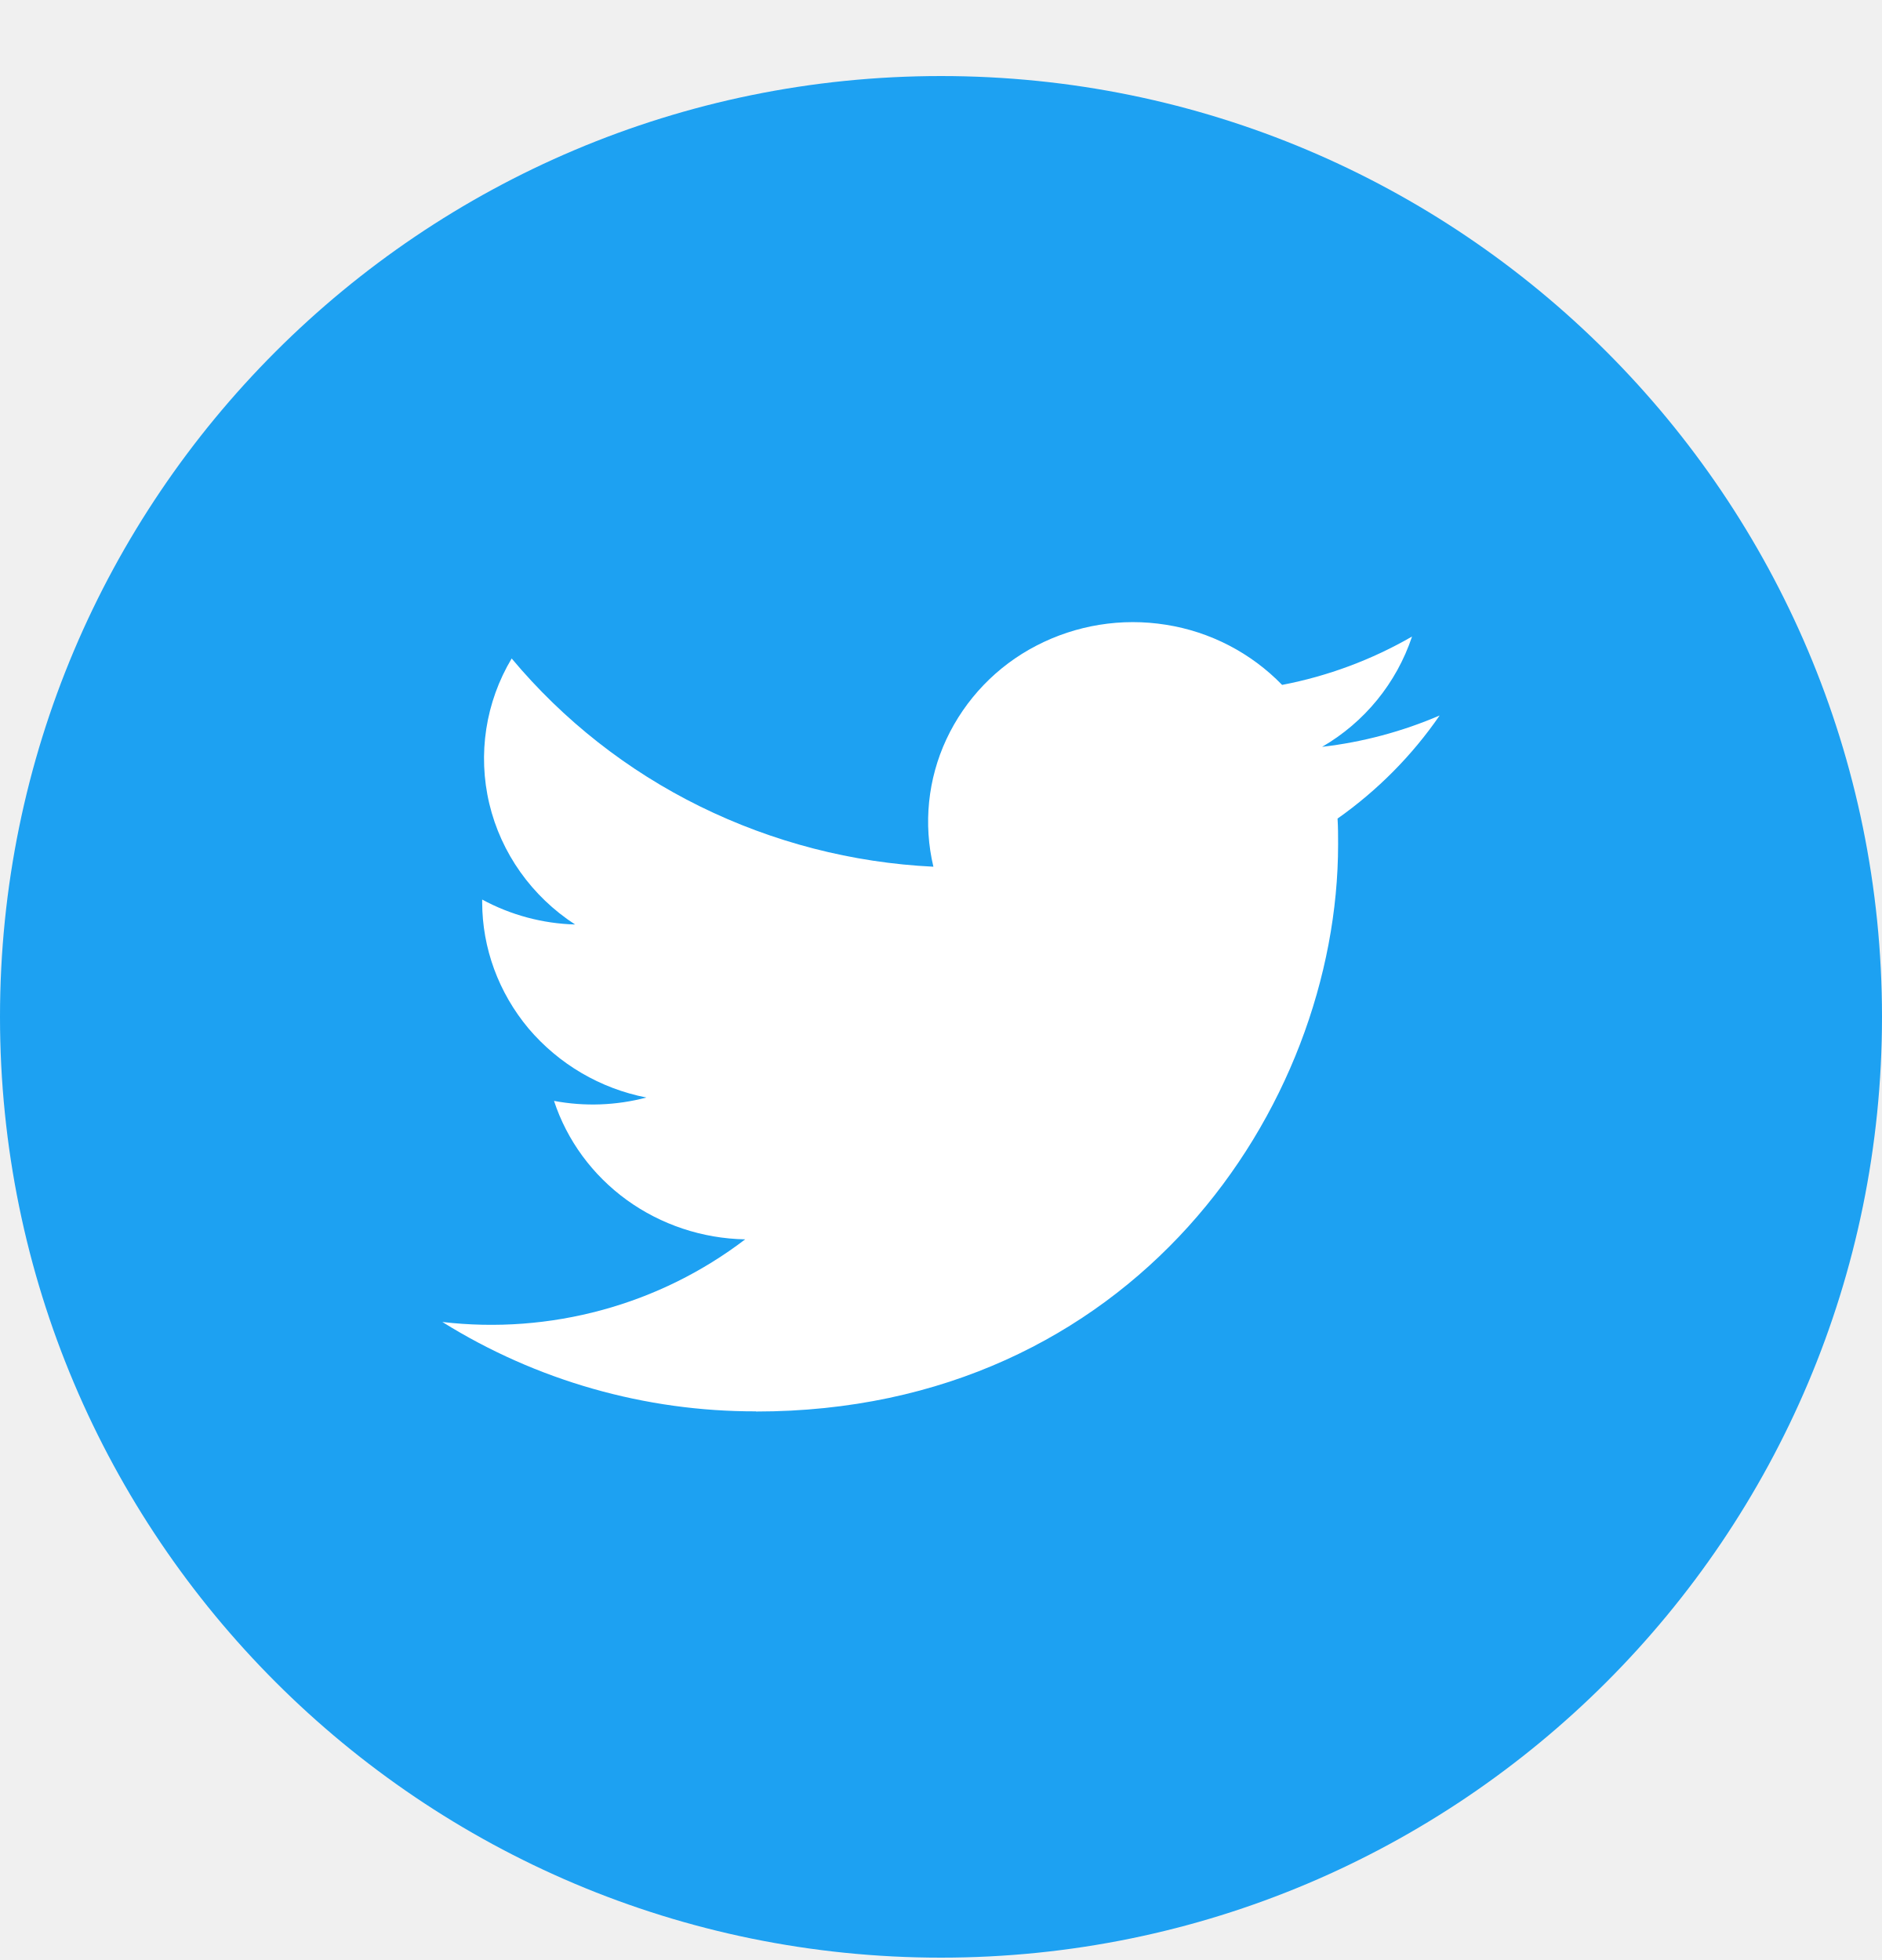
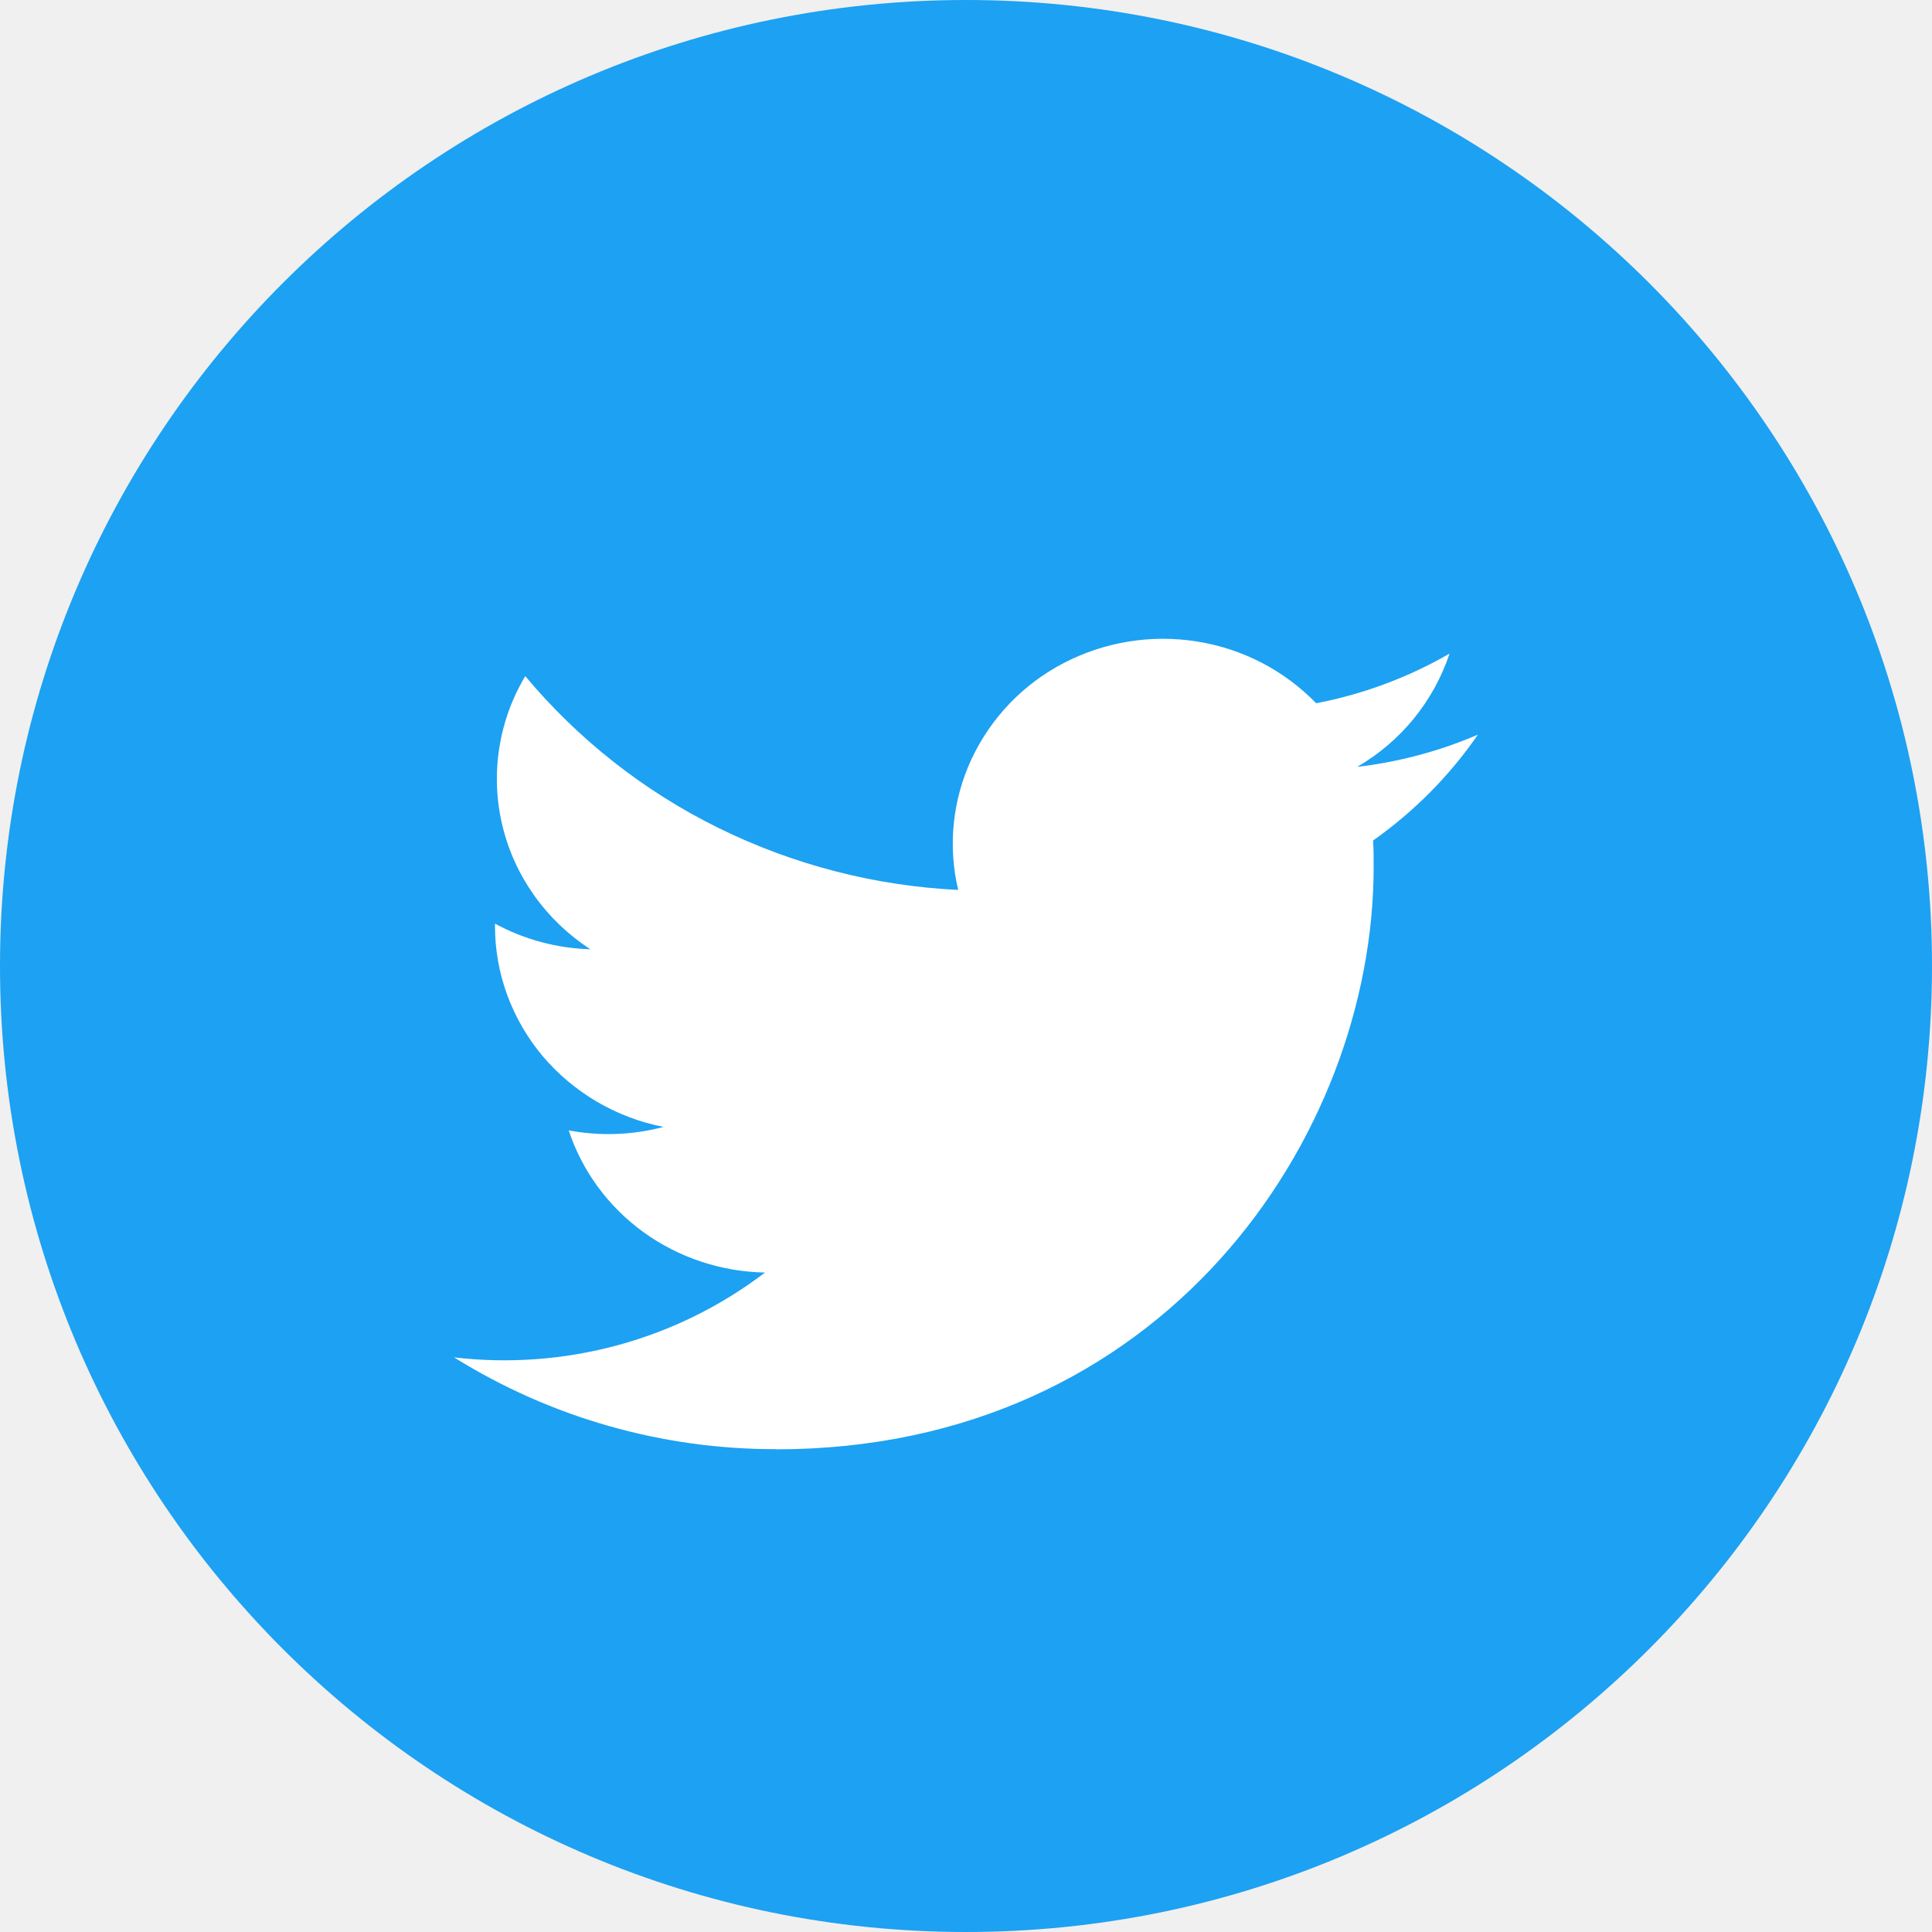
- <svg xmlns="http://www.w3.org/2000/svg" fill="none" viewBox="0 0 24 25">
-   <rect width="24" height="24" y=".97" fill="#1DA1F2" rx="12" />
+ <svg xmlns="http://www.w3.org/2000/svg" fill="none" viewBox="0 0 24 24">
+   <rect width="24" height="24" fill="#1DA1F2" rx="12" />
  <path fill="#fff" d="M9.64 18.004c4.8 0 7.424-3.874 7.424-7.234 0-.11 0-.22-.007-.329.51-.36.951-.805 1.302-1.315-.477.205-.982.34-1.499.4a2.563 2.563 0 0 0 1.147-1.407 5.313 5.313 0 0 1-1.657.617 2.634 2.634 0 0 0-1.48-.767 2.672 2.672 0 0 0-1.655.267 2.571 2.571 0 0 0-1.146 1.193 2.485 2.485 0 0 0-.166 1.626 7.562 7.562 0 0 1-2.978-.77 7.376 7.376 0 0 1-2.4-1.886 2.488 2.488 0 0 0-.285 1.853c.15.63.541 1.181 1.094 1.54a2.64 2.64 0 0 1-1.185-.318v.033c0 .587.21 1.155.59 1.61a2.63 2.63 0 0 0 1.504.882 2.671 2.671 0 0 1-1.178.043c.166.505.491.947.928 1.264.437.316.965.492 1.51.502a5.305 5.305 0 0 1-1.824.901 5.368 5.368 0 0 1-2.038.153 7.531 7.531 0 0 0 4 1.14" />
</svg>
